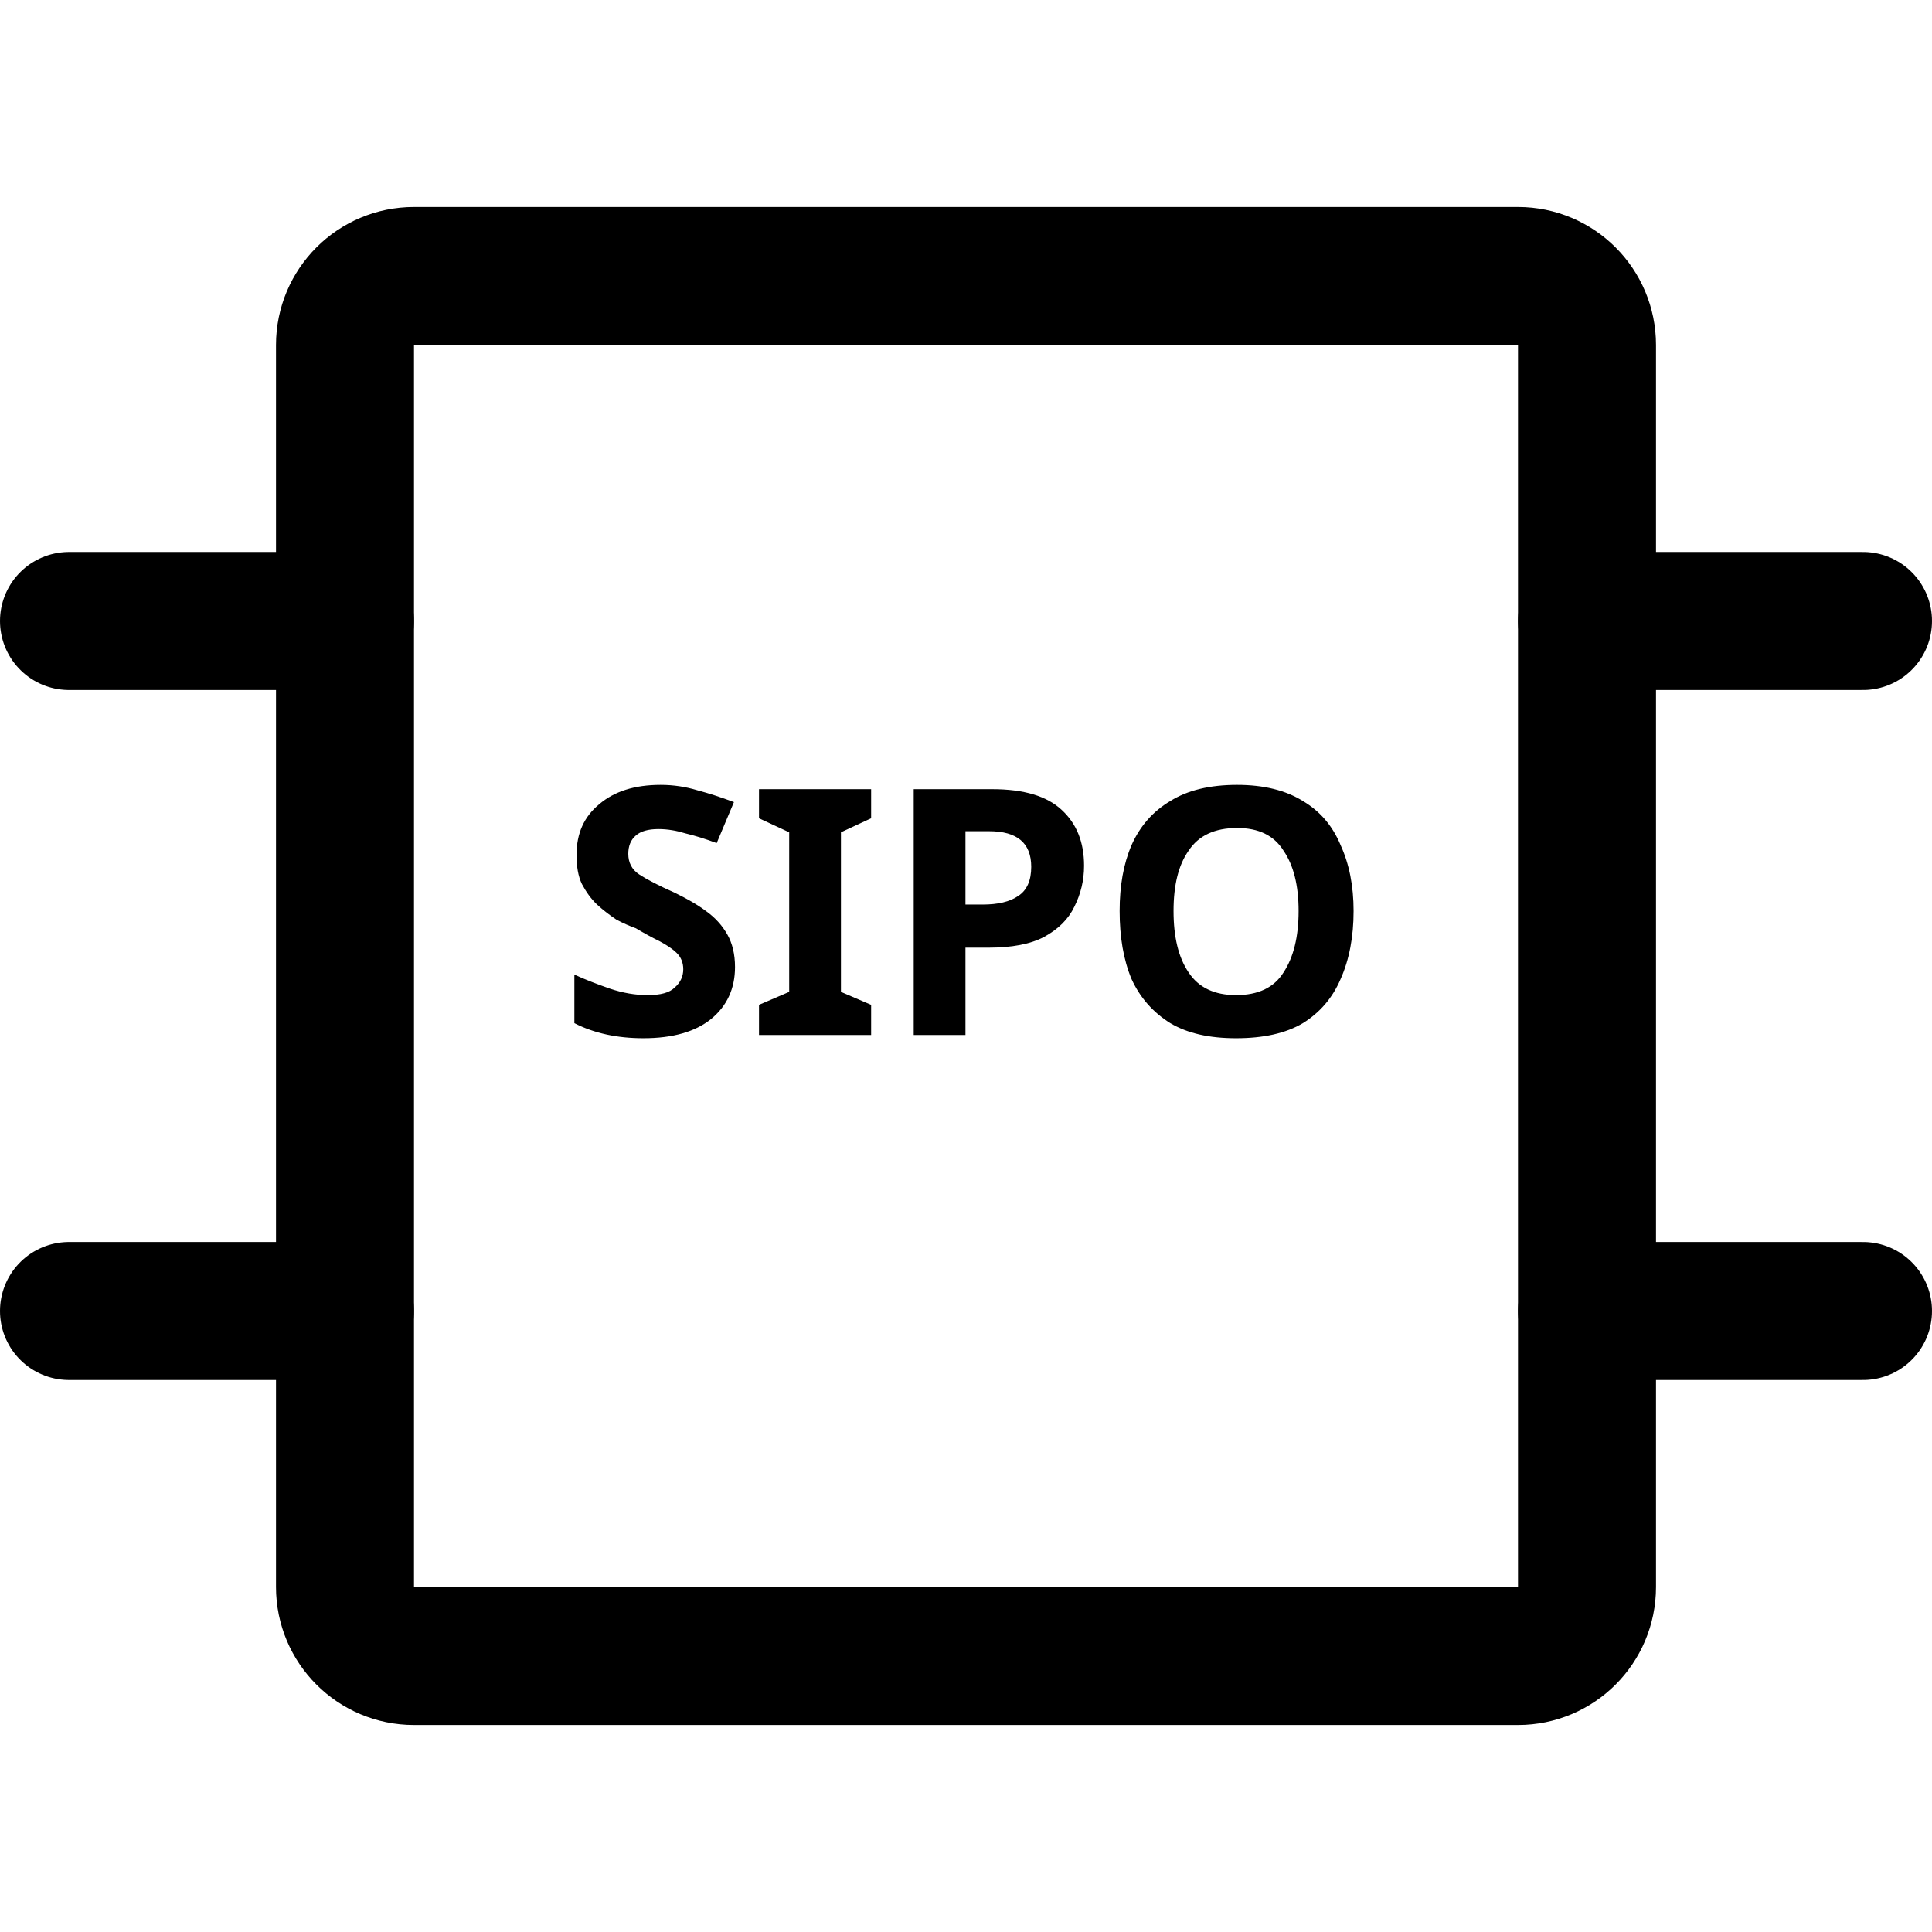
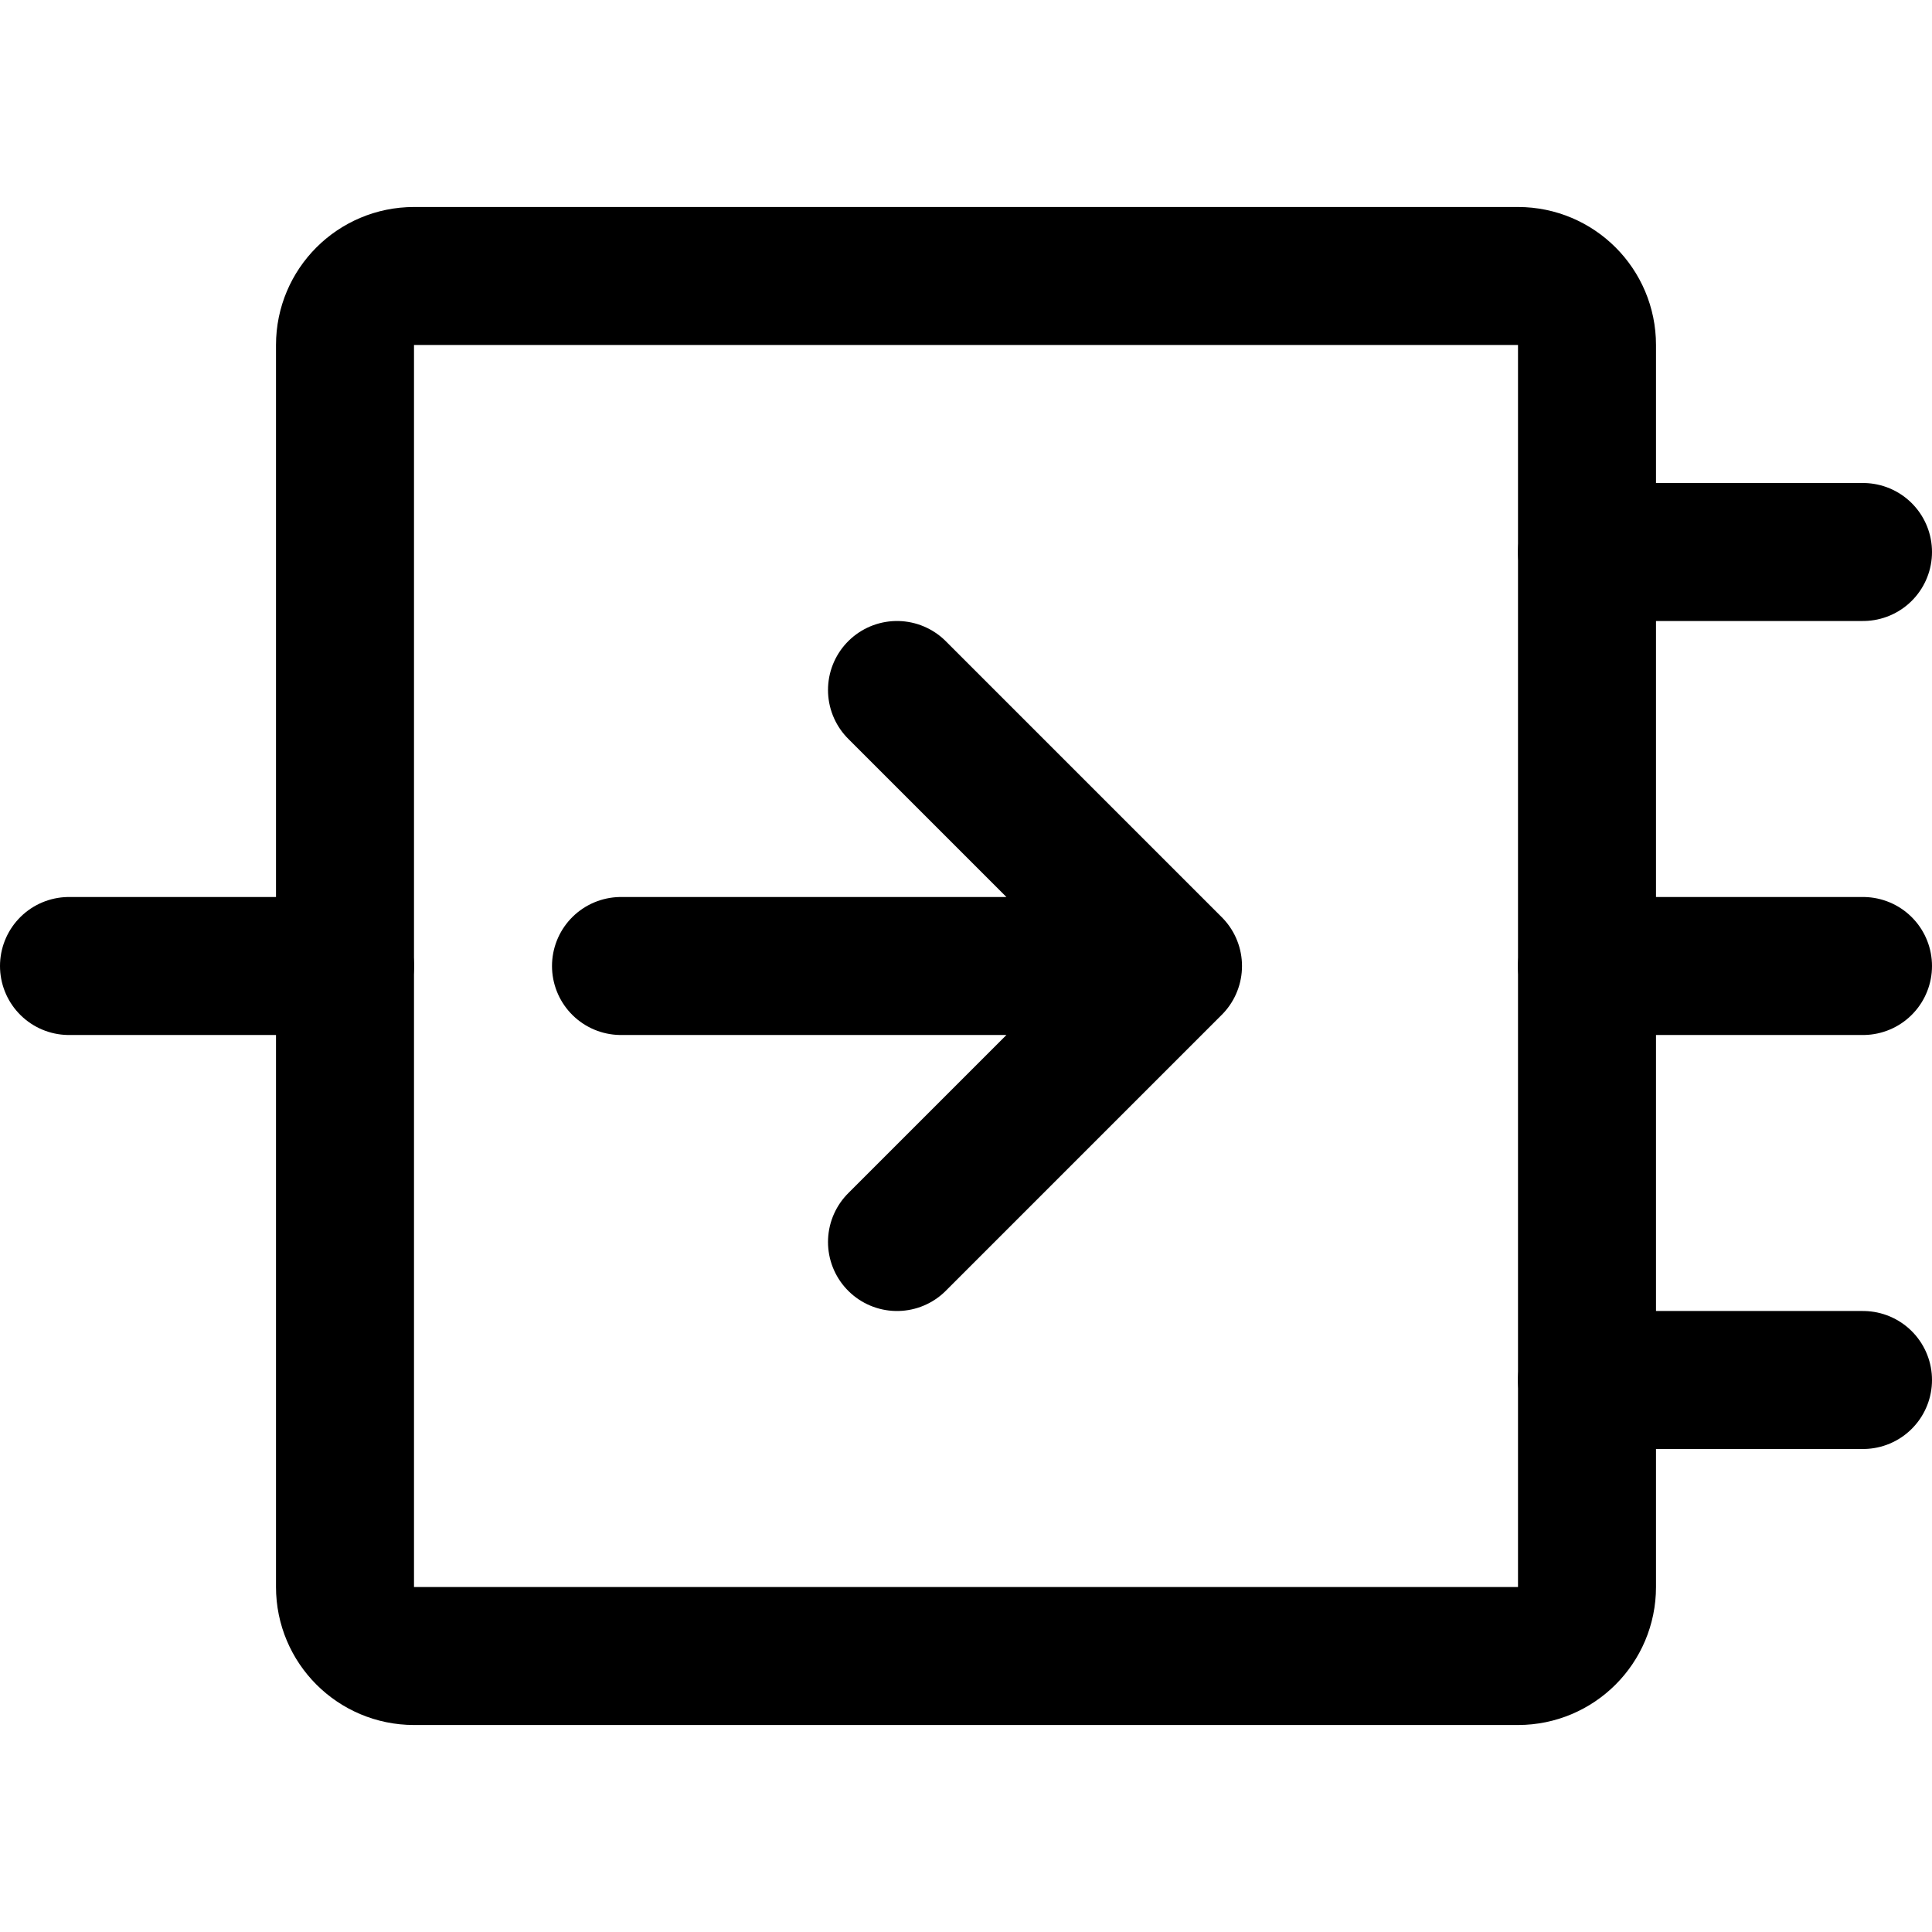
<svg xmlns="http://www.w3.org/2000/svg" viewBox="0 0 28 28">
  <rect x="5" y="4" width="18" height="20" rx="1" ry="1" fill="none" stroke="currentColor" stroke-width="2" stroke-linejoin="round" />
-   <line x1="1" y1="9" x2="5" y2="9" stroke="currentColor" stroke-width="2" stroke-linecap="round" />
-   <line x1="1" y1="19" x2="5" y2="19" stroke="currentColor" stroke-width="2" stroke-linecap="round" />
-   <line x1="23" y1="9" x2="27" y2="9" stroke="currentColor" stroke-width="2" stroke-linecap="round" />
-   <line x1="23" y1="19" x2="27" y2="19" stroke="currentColor" stroke-width="2" stroke-linecap="round" />
-   <text x="14" y="15" font-family="sans-serif" font-size="5" font-weight="bold" fill="currentColor" text-anchor="middle">SIPO</text>
+   <line x1="1" y1="14" x2="5" y2="14" stroke="currentColor" stroke-width="2" stroke-linecap="round" />
+   <line x1="23" y1="8" x2="27" y2="8" stroke="currentColor" stroke-width="2" stroke-linecap="round" />
+   <line x1="23" y1="14" x2="27" y2="14" stroke="currentColor" stroke-width="2" stroke-linecap="round" />
+   <line x1="23" y1="20" x2="27" y2="20" stroke="currentColor" stroke-width="2" stroke-linecap="round" />
+   <path d="M 9,14 L 16,14 M 13,10 L 17,14 L 13,18" fill="none" stroke="currentColor" stroke-width="2" stroke-linecap="round" stroke-linejoin="round" />
</svg>
